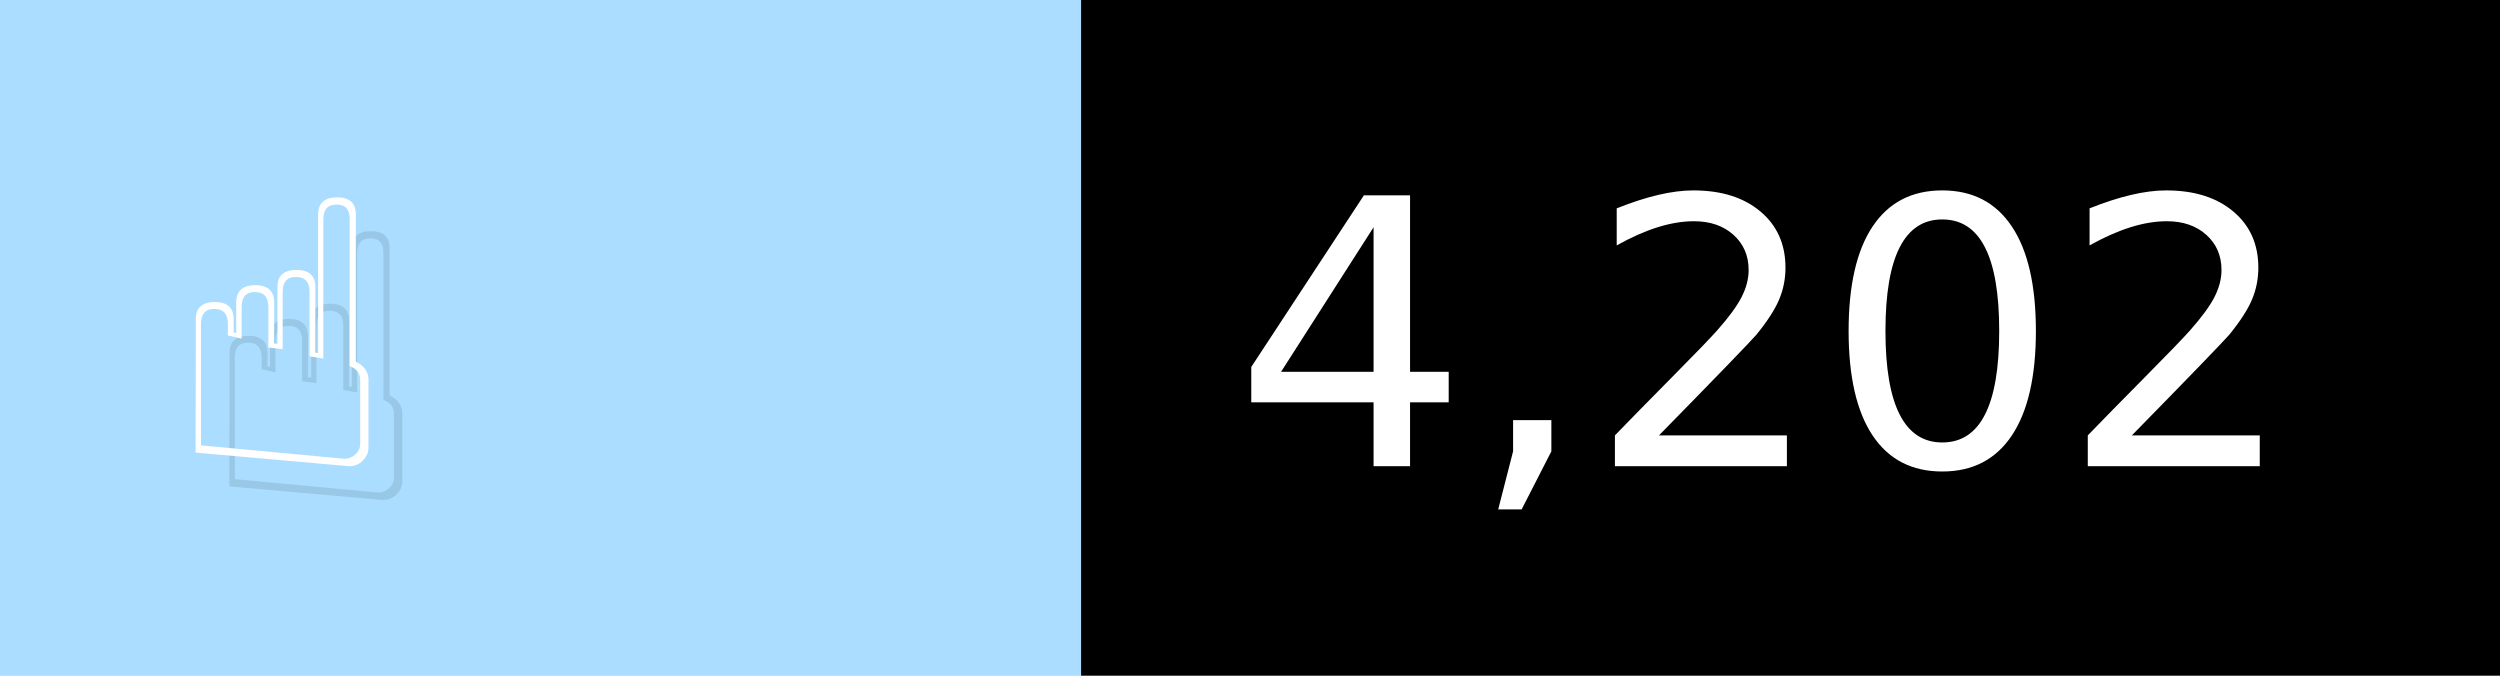
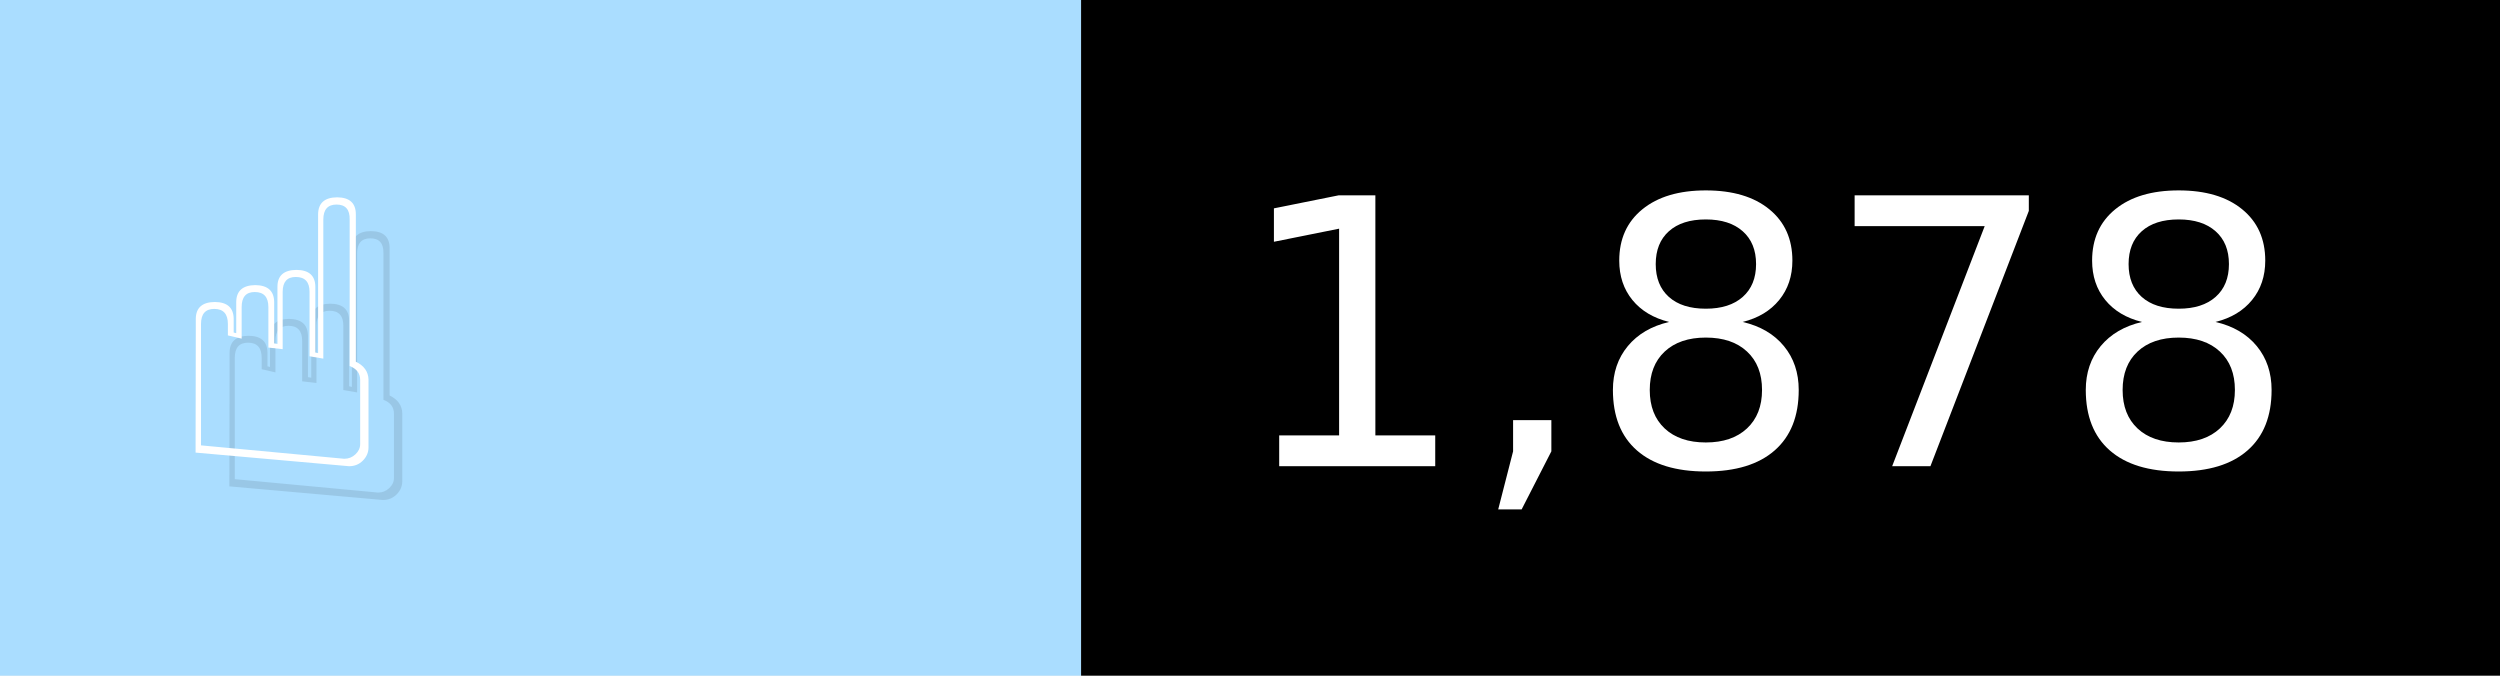
- <svg xmlns="http://www.w3.org/2000/svg" width="74" height="20" viewBox="0 0 740 200" role="img" aria-label="☝️: 4,202">
+ <svg xmlns="http://www.w3.org/2000/svg" width="74" height="20" viewBox="0 0 740 200" role="img" aria-label="☝️: 1,878">
  <g>
    <rect fill="#ADF" width="320" height="200" />
    <rect fill="##f78" x="320" width="420" height="200" />
  </g>
  <g aria-hidden="true" fill="#fff" text-anchor="start" font-family="Verdana,DejaVu Sans,sans-serif" font-size="110">
    <text x="60" y="148" textLength="220" fill="#000" opacity="0.1">☝️</text>
    <text x="50" y="138" textLength="220">☝️</text>
-     <text x="375" y="148" textLength="320" fill="#000" opacity="0.1">4,202</text>
-     <text x="365" y="138" textLength="320">4,202</text>
+     <text x="375" y="148" textLength="320" fill="#000" opacity="0.1">1,878</text>
+     <text x="365" y="138" textLength="320">1,878</text>
  </g>
</svg>
